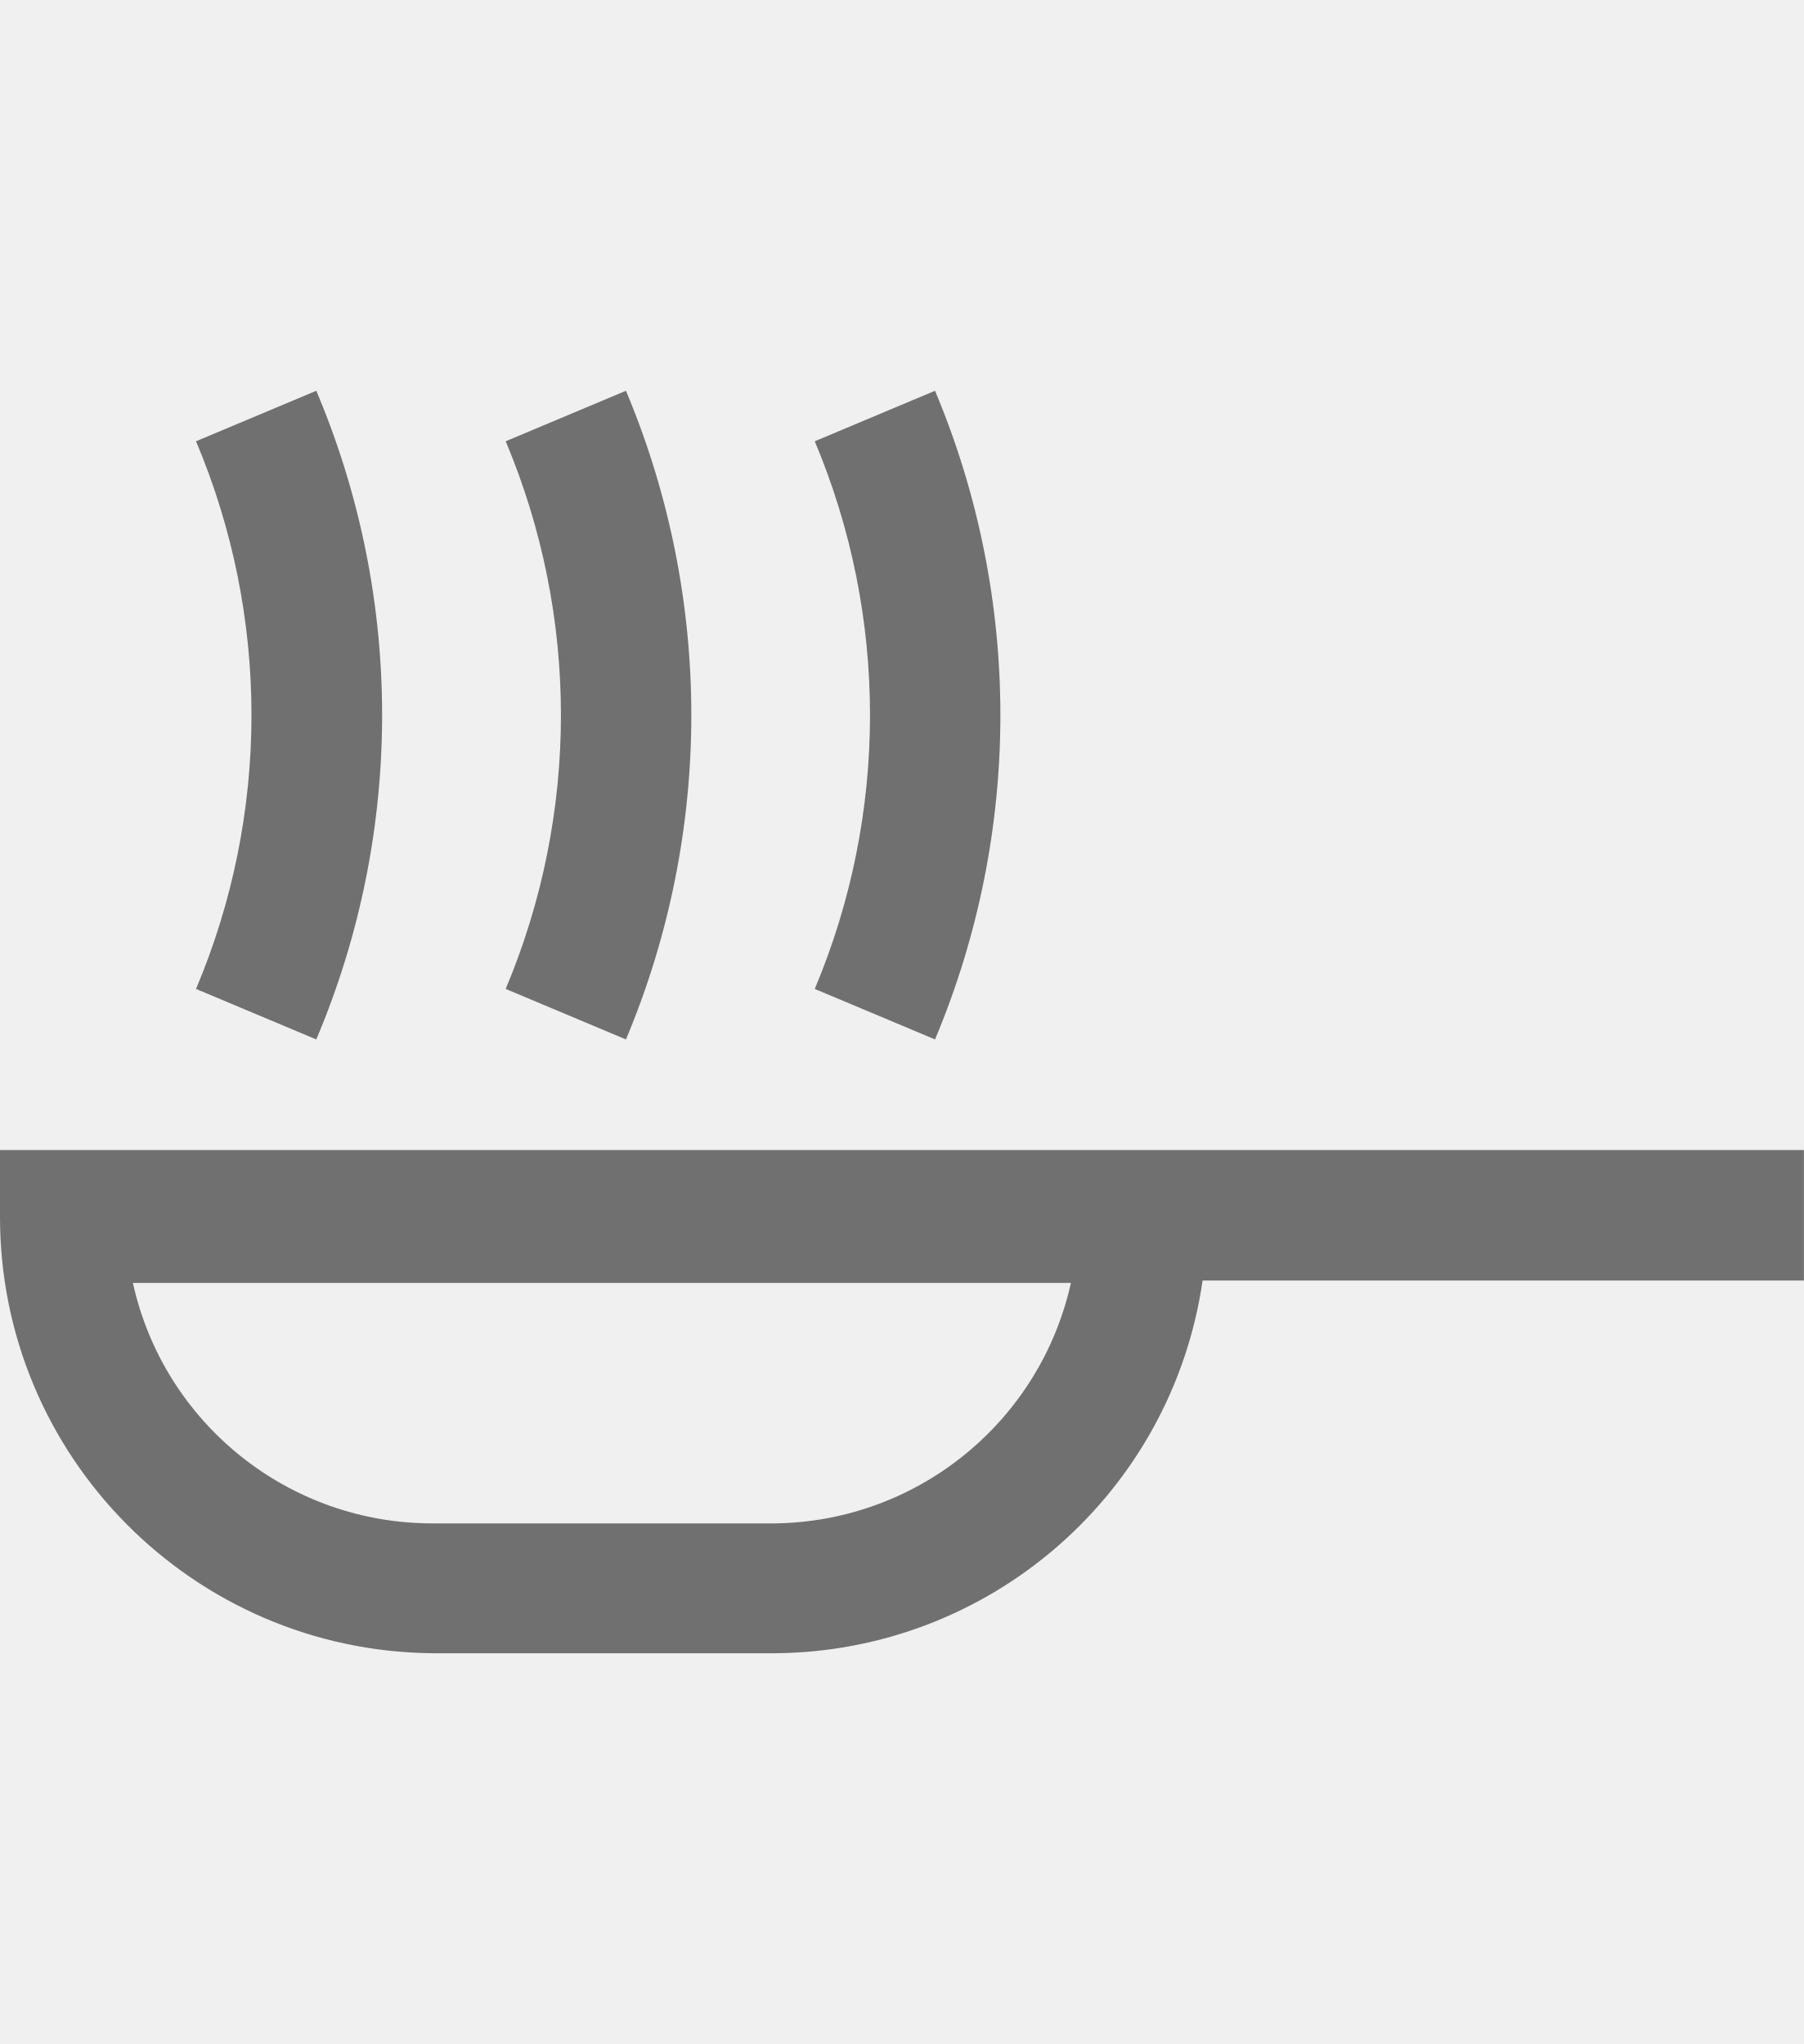
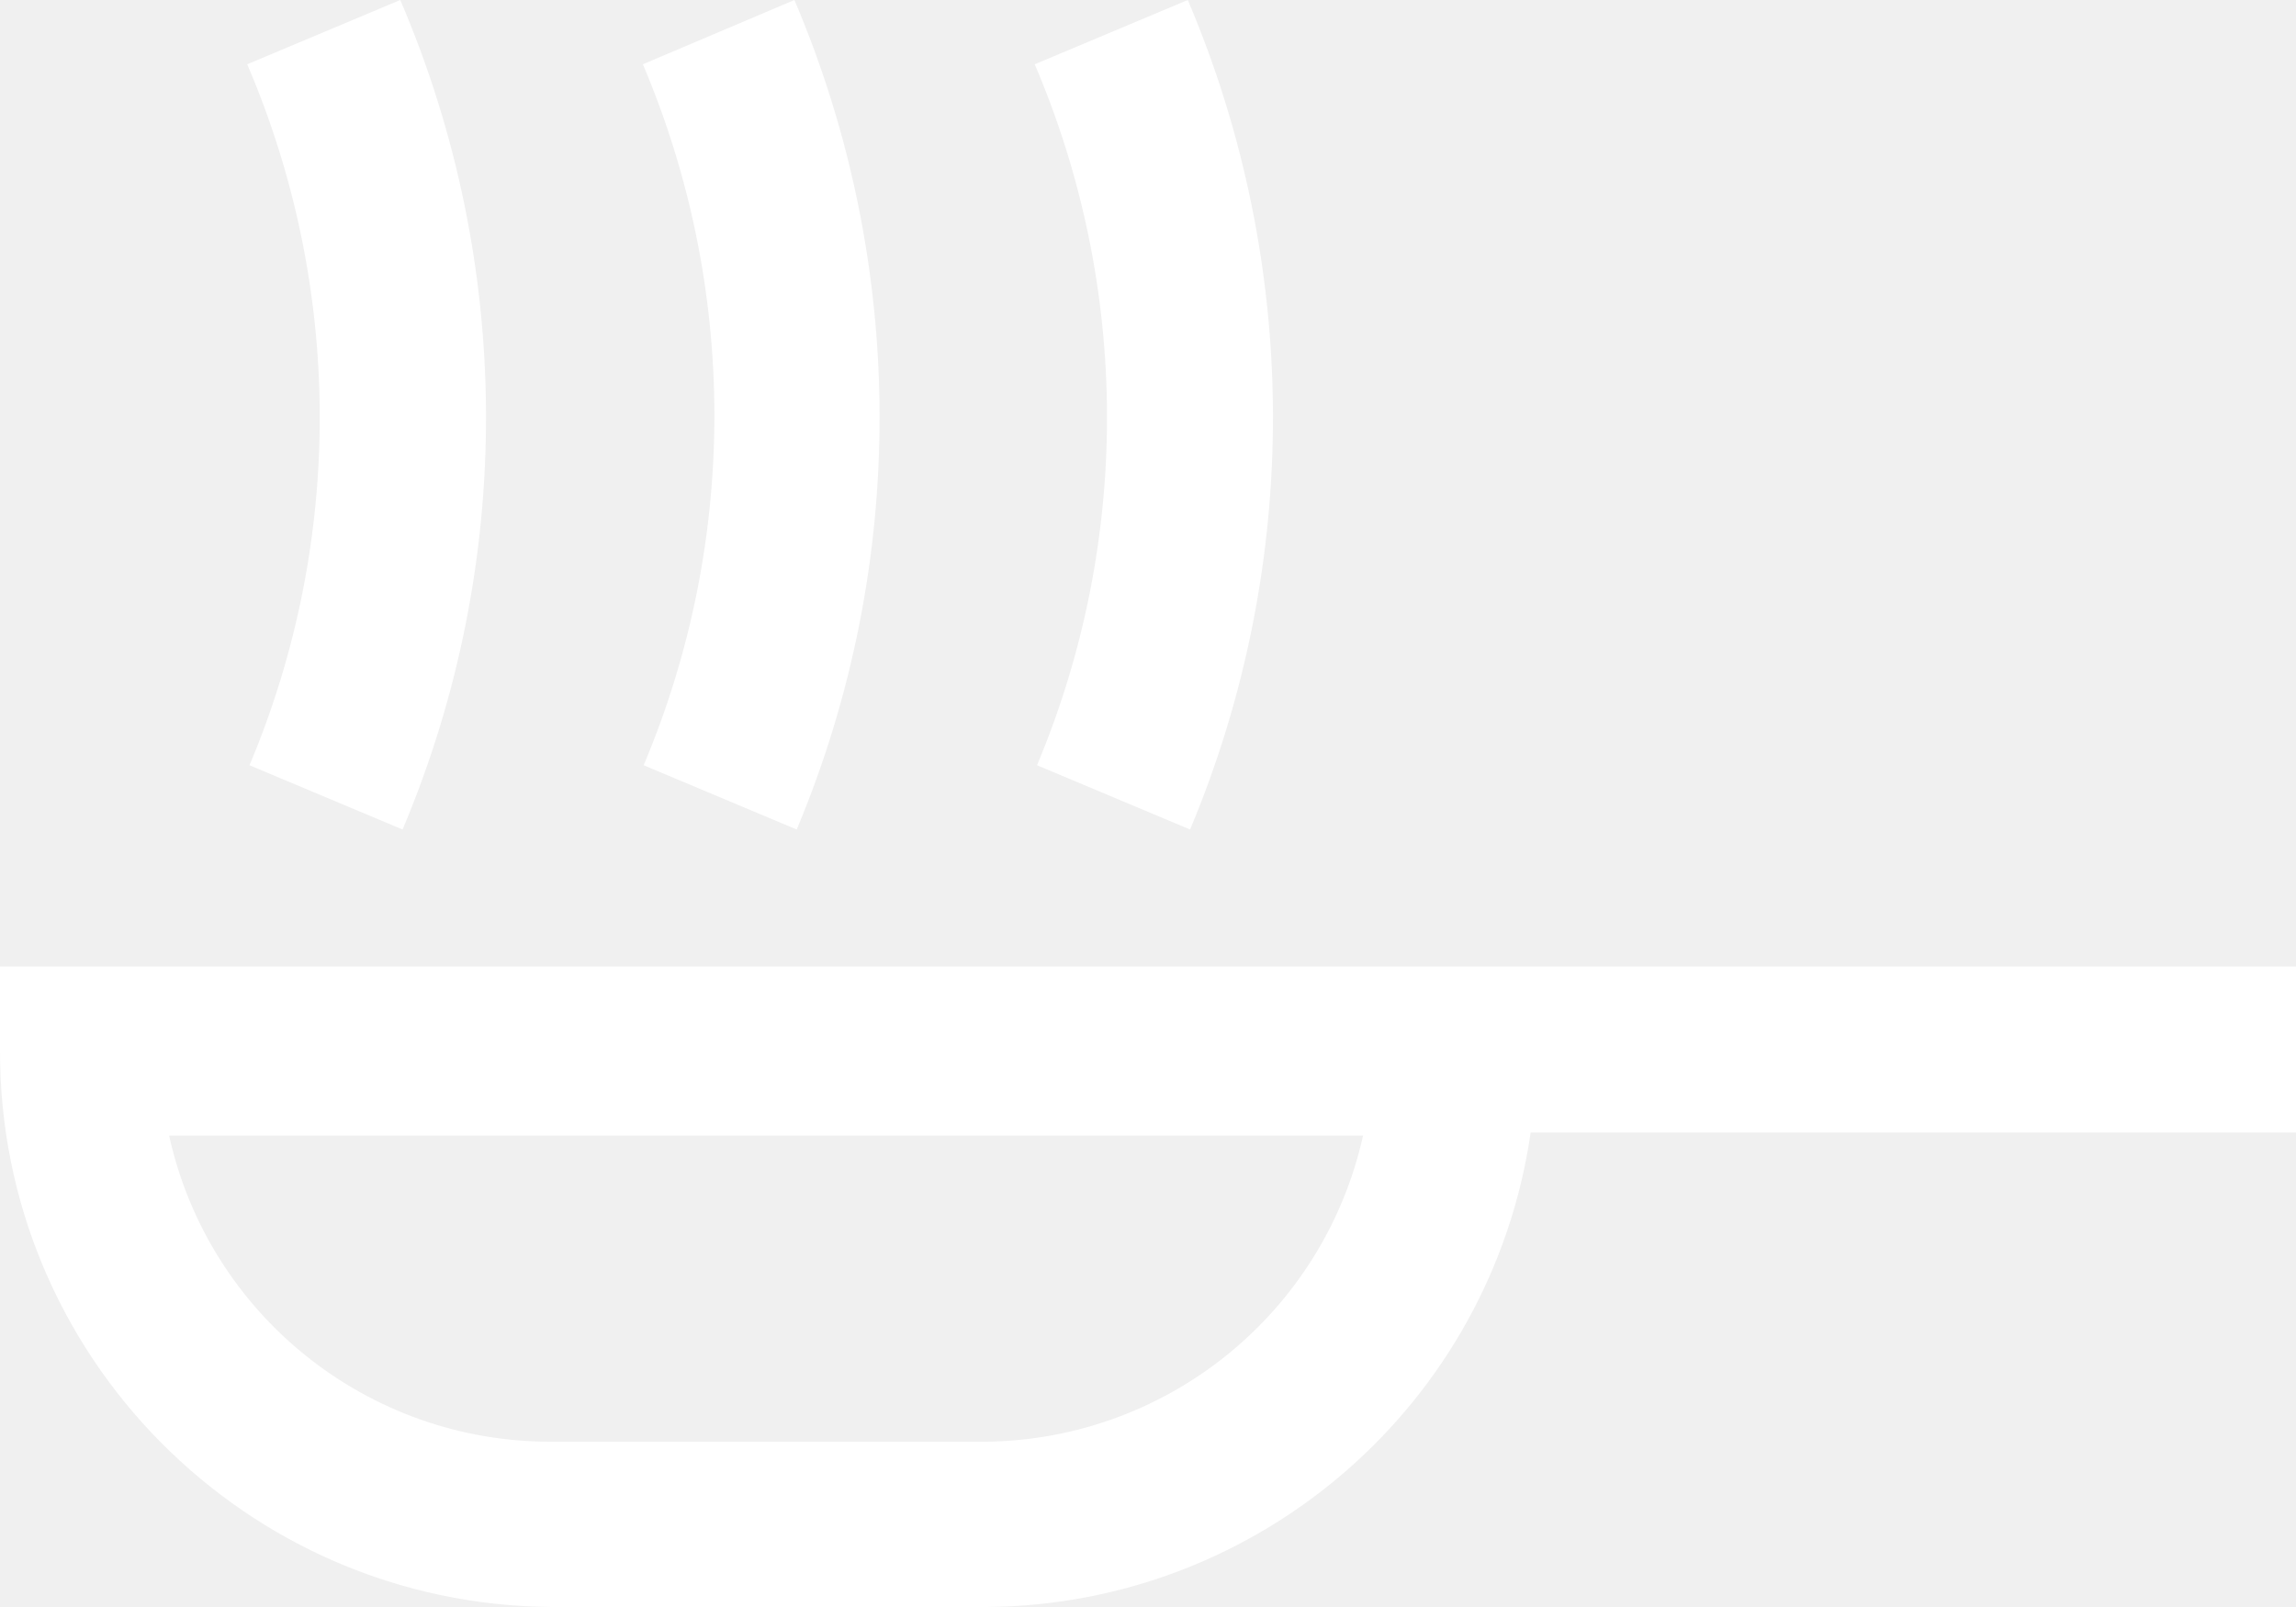
- <svg xmlns="http://www.w3.org/2000/svg" id="Layer_1" data-name="Layer 1" viewBox="0 0 30 34">
+ <svg xmlns="http://www.w3.org/2000/svg" id="Layer_1" data-name="Layer 1" viewBox="0 0 30 21">
  <defs>
-     <style>.cls-1{fill:#707070;}</style>
+     <style>.cls-1{fill:#fff;}</style>
  </defs>
-   <path class="cls-1" d="M30,19.13H0v1.08A7.26,7.26,0,0,0,7.21,27.5h5.68A7.24,7.24,0,0,0,20,21.3H30ZM12.89,25.34H7.21a5.1,5.1,0,0,1-5-4h15.6A5.11,5.11,0,0,1,12.89,25.34Z" />
-   <path class="cls-1" d="M8.41,16.45l2,.84a13.93,13.93,0,0,0,0-10.79l-2,.84A11.75,11.75,0,0,1,8.41,16.45Z" />
-   <path class="cls-1" d="M3.26,16.45l2,.84a13.84,13.84,0,0,0,0-10.79l-2,.84A11.71,11.71,0,0,1,3.26,16.45Z" />
-   <path class="cls-1" d="M13.55,16.45l2,.84a13.93,13.93,0,0,0,0-10.79l-2,.84A11.75,11.75,0,0,1,13.55,16.45Z" />
+   <path class="cls-1" d="M30,12.63H0v1.08A7.26,7.26,0,0,0,7.21,21h5.68A7.24,7.24,0,0,0,20,14.8H30ZM12.89,18.84H7.21a5.1,5.1,0,0,1-5-4h15.6A5.11,5.11,0,0,1,12.89,18.84Z" />
+   <path class="cls-1" d="M8.41,10l2,.84A13.93,13.93,0,0,0,10.38,0L8.4.84A11.75,11.75,0,0,1,8.41,10Z" />
+   <path class="cls-1" d="M3.26,10l2,.84A13.84,13.84,0,0,0,5.23,0l-2,.84A11.71,11.71,0,0,1,3.26,10Z" />
+   <path class="cls-1" d="M13.55,10l2,.84A13.93,13.93,0,0,0,15.52,0l-2,.84A11.75,11.75,0,0,1,13.55,10Z" />
</svg>
